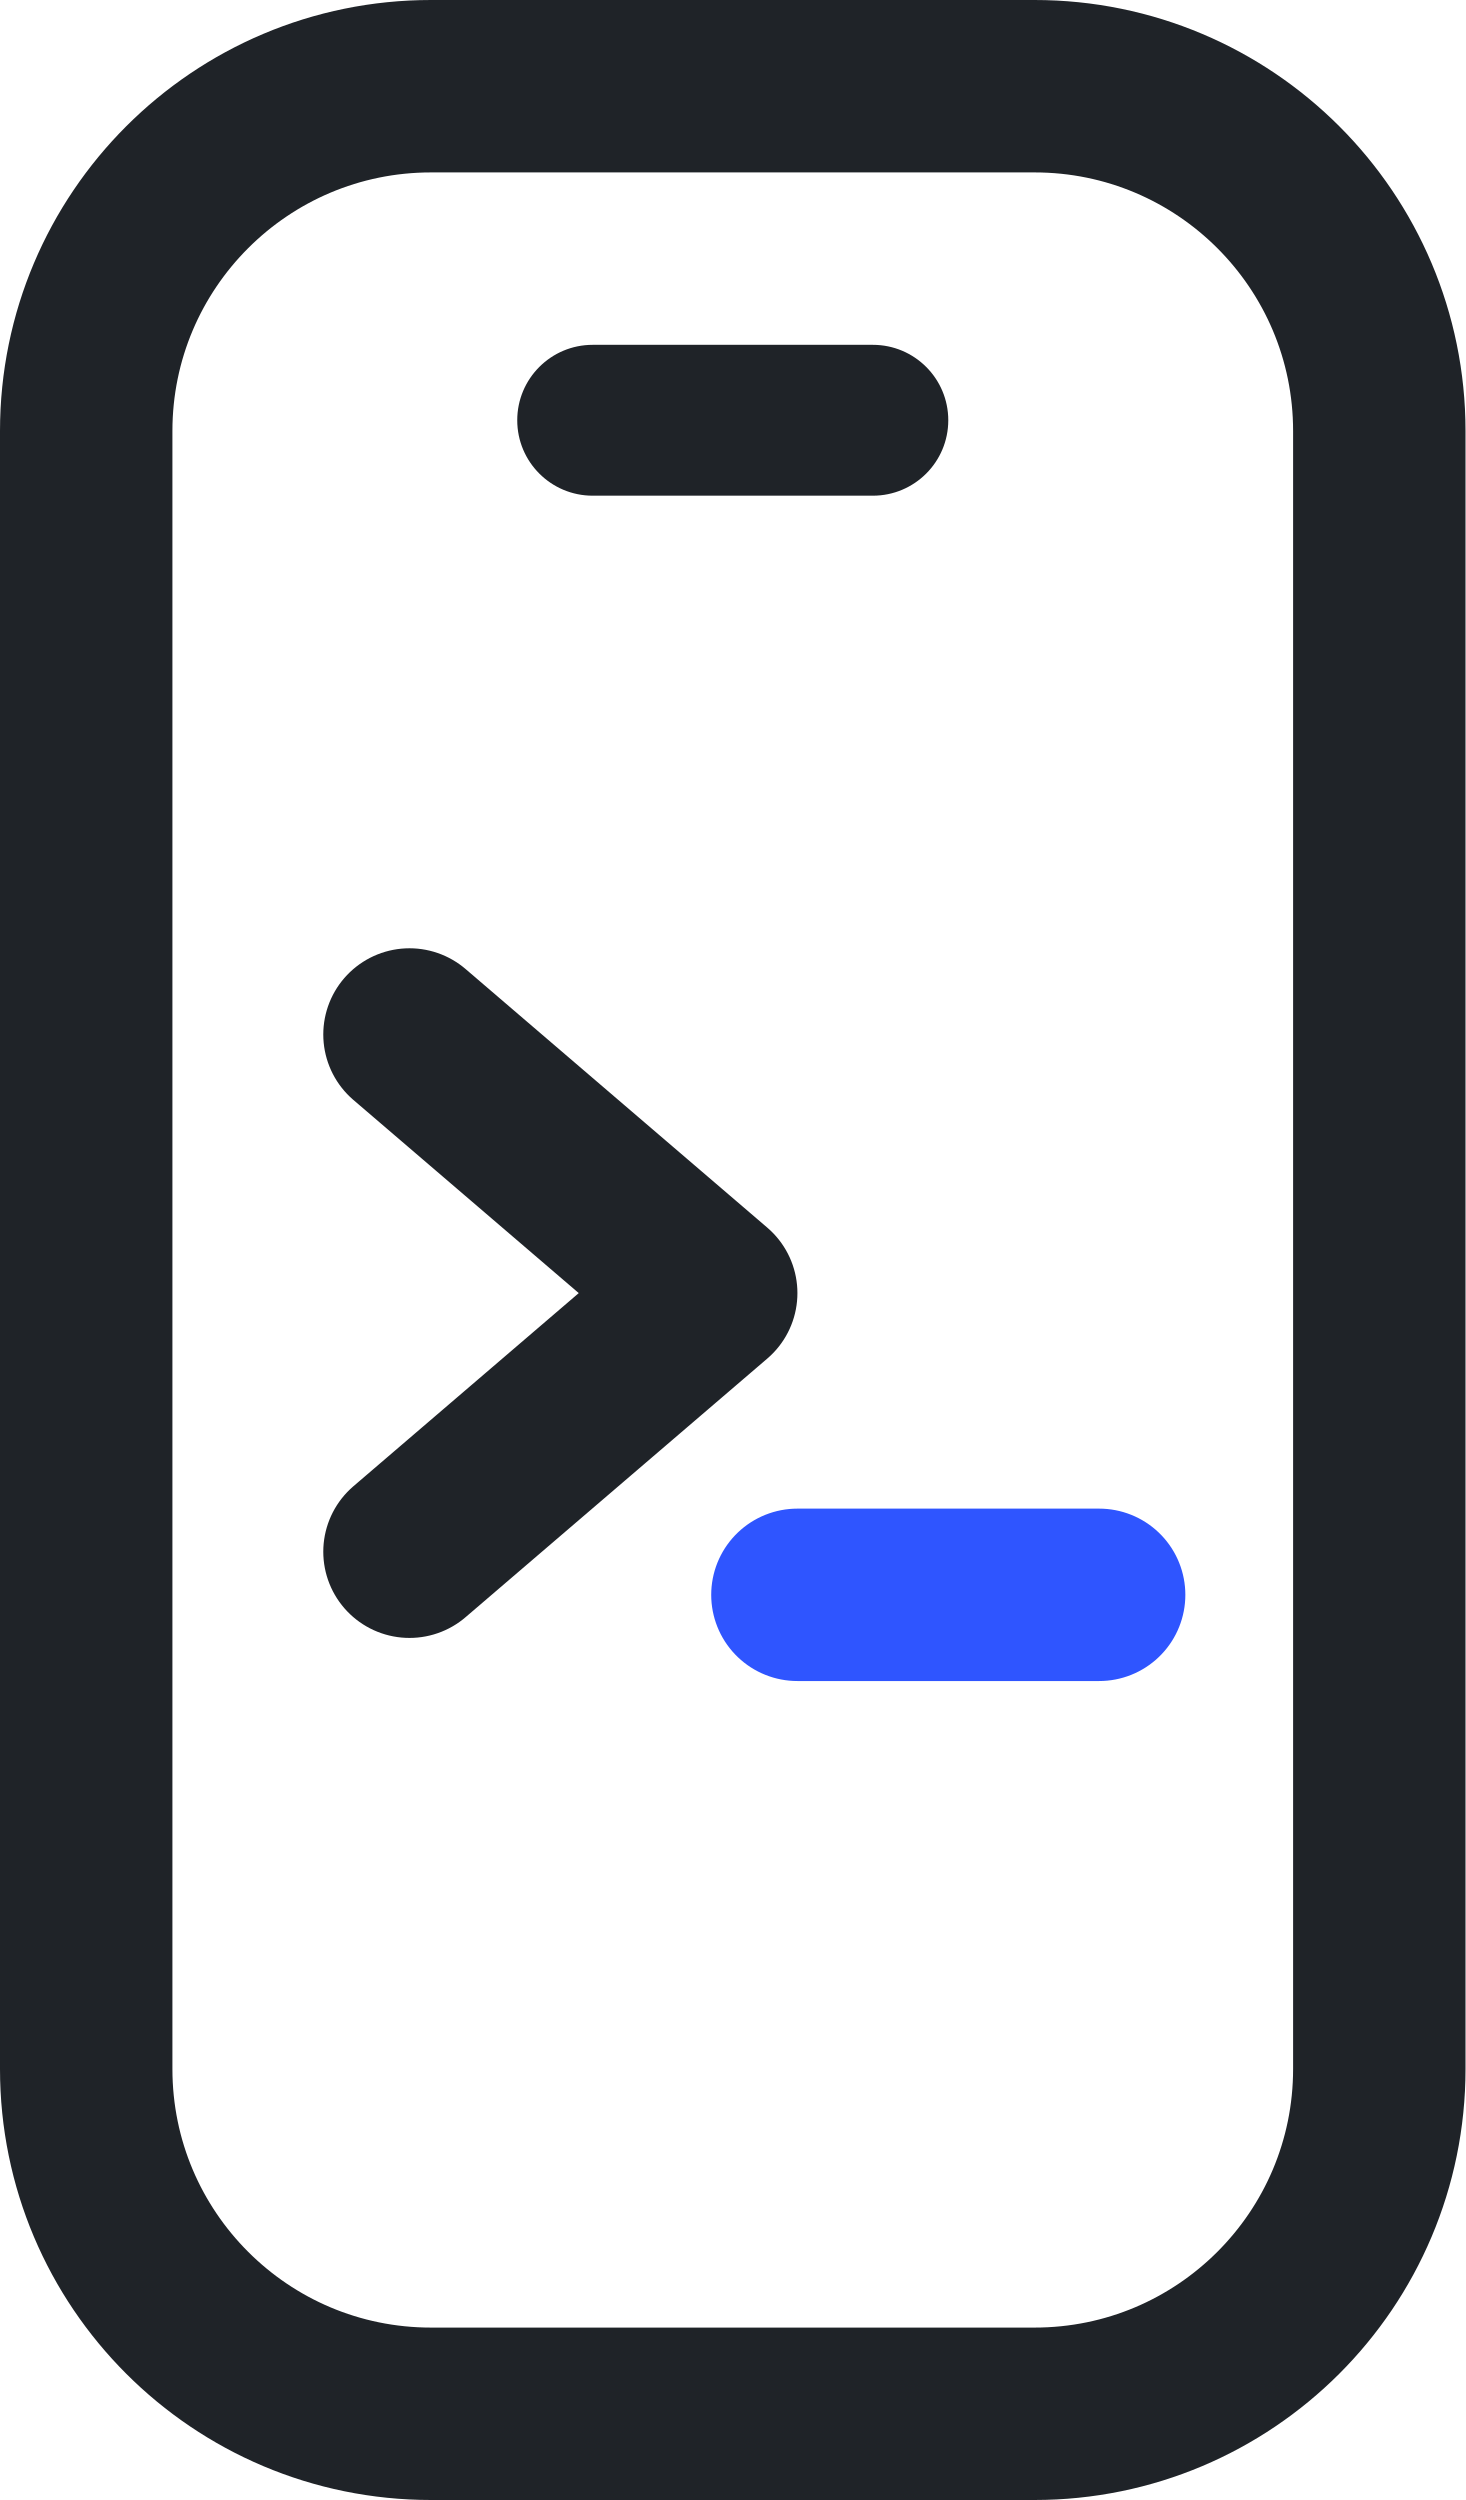
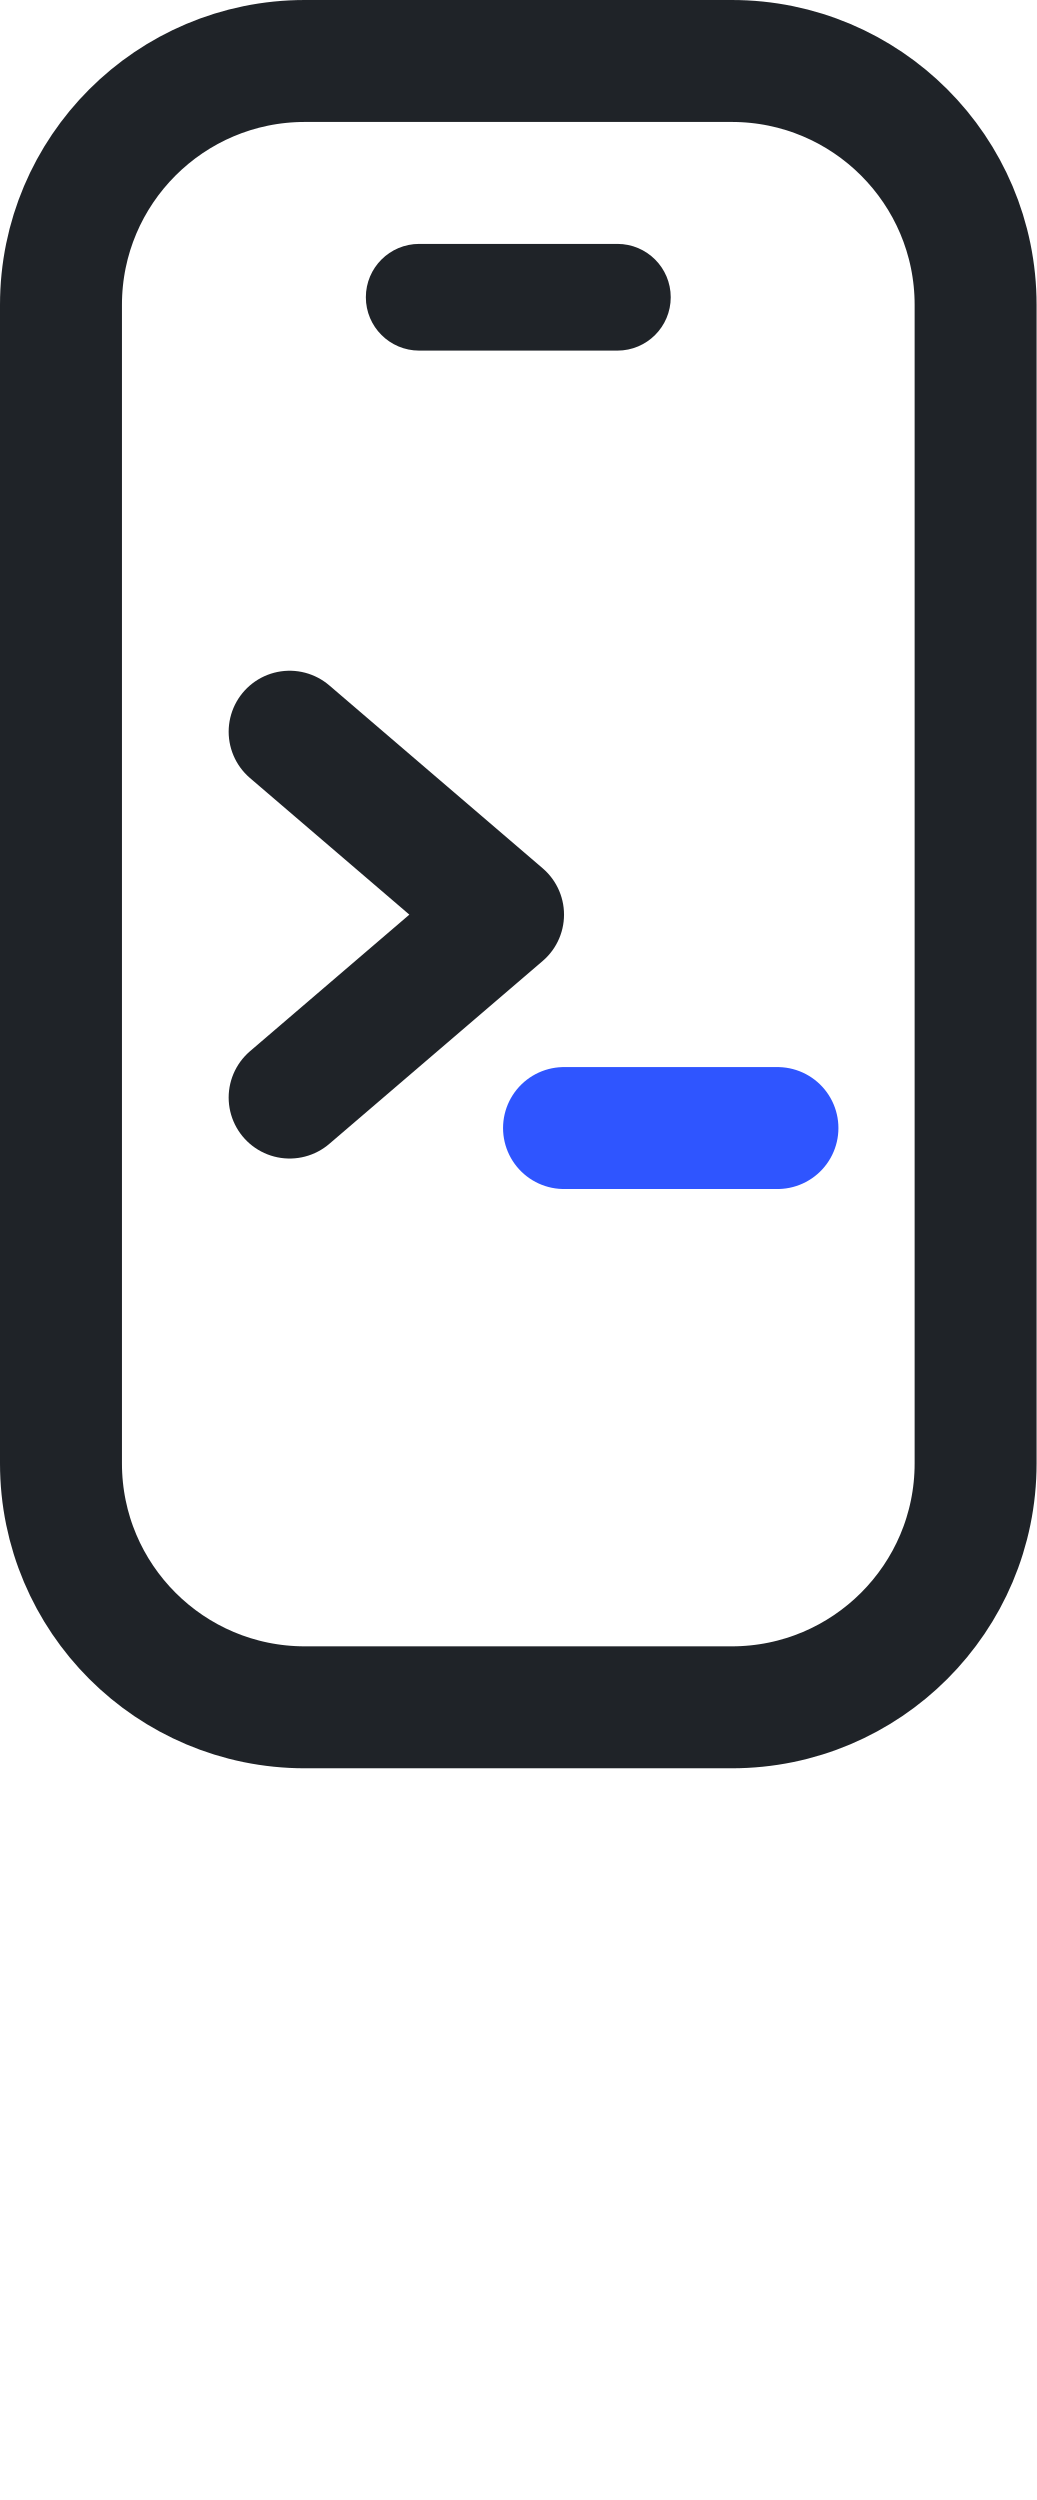
- <svg xmlns="http://www.w3.org/2000/svg" viewBox="15 3 34 58" width="68" height="116">
+ <svg xmlns="http://www.w3.org/2000/svg" viewBox="15 3 34 82" width="68" height="164">
  <rect x="17" y="5" width="30" height="54" rx="8" fill="none" stroke="#1f2328" stroke-width="4" />
  <rect x="27" y="11" width="10" height="3.5" rx="1.75" fill="#1f2328" />
  <path d="M24.5 27 L31.5 33 L24.5 39" fill="none" stroke="#1f2328" stroke-width="4" stroke-linecap="round" stroke-linejoin="round" />
  <path d="M33.5 40 H40.5" fill="none" stroke="#2f55ff" stroke-width="4" stroke-linecap="round" />
</svg>
